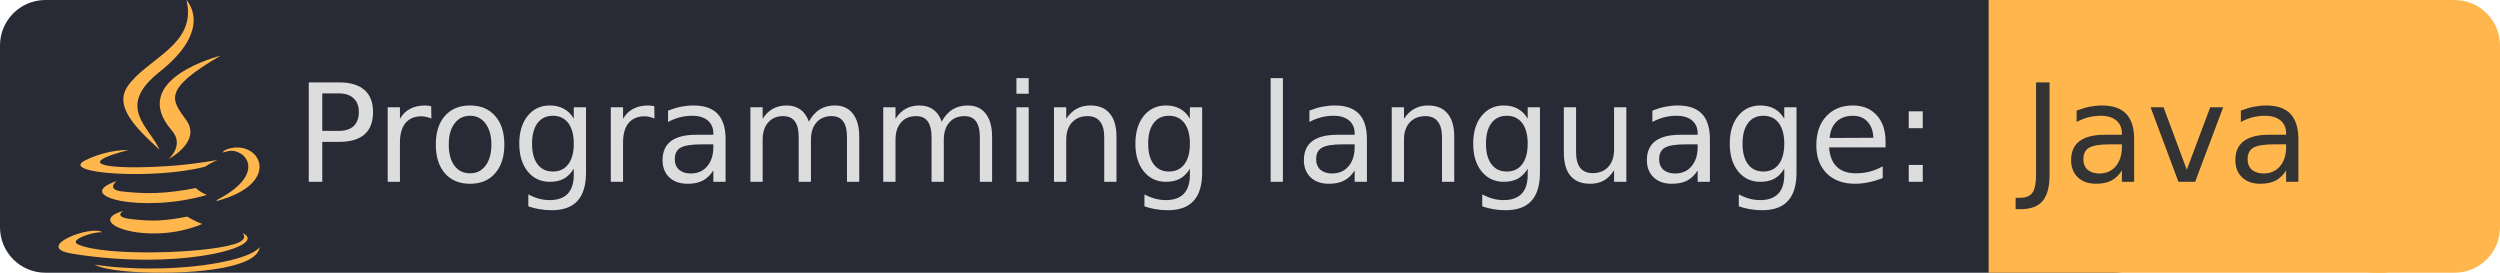
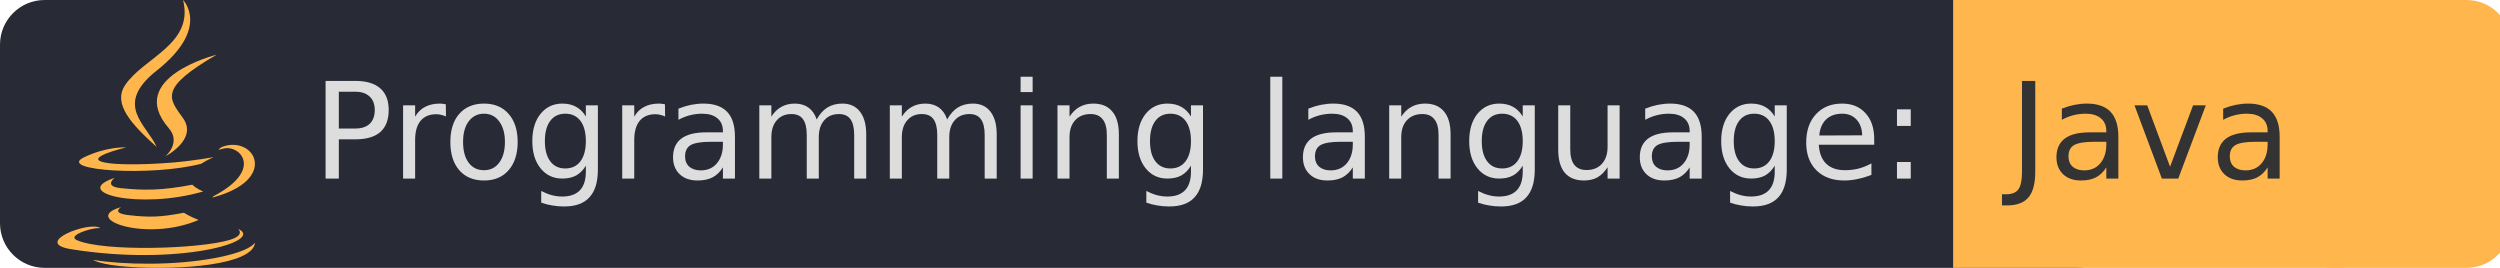
- <svg xmlns="http://www.w3.org/2000/svg" width="220" height="24">
+ <svg xmlns="http://www.w3.org/2000/svg" width="224" height="24">
  <linearGradient id="m1" x2="0" y2="100%">
    <stop offset="0" stop-color="#212121" stop-opacity="0" />
    <stop offset="1" stop-opacity="0" />
  </linearGradient>
  <g mask="url(#m1)">
    <rect x="0" y="0" width="190" height="24" rx="4" ry="4" style="fill:#282A36" />
    <rect x="175" y="0" width="35" height="24" style="fill:#FFB74D" />
-     <rect x="205" y="0" width="15" height="24" rx="4" ry="4" style="fill:#FFB74D" />
-     <path fill="url(#m1)" d="M0 0h220v24H0z" />
+     <rect x="205" y="0" width="20" height="24" rx="4" ry="4" style="fill:#FFB74D" />
+     <path fill="url(#m1)" d="M0 0h224v24H0z" />
  </g>
  <g font-family="DejaVu Sans,Verdana,Geneva,sans-serif">
    <g font-size="12" fill="#282a36">
-       <text x="26" y="16" fill="#DDD">Programming language:</text>
+       <text x="28" y="16" fill="#DDD">Programming language:</text>
    </g>
    <g font-size="12" fill="#282a36">
-       <text x="178" y="16" fill="#333">Java</text>
+       <text x="180" y="16" fill="#333">Java</text>
    </g>
  </g>
-   <svg fill="#FFB74D" role="img" viewBox="0 0 216 24">
+   <svg fill="#FFB74D" role="img" viewBox="0 0 220 24">
    <path d="M8.851 18.56s-.917.534.653.714c1.902.218 2.874.187 4.969-.211 0 0 .552.346 1.321.646-4.699 2.013-10.633-.118-6.943-1.149M8.276 15.933s-1.028.761.542.924c2.032.209 3.636.227 6.413-.308 0 0 .384.389.987.602-5.679 1.661-12.007.13-7.942-1.218M13.116 11.475c1.158 1.333-.304 2.533-.304 2.533s2.939-1.518 1.589-3.418c-1.261-1.772-2.228-2.652 3.007-5.688 0-.001-8.216 2.051-4.292 6.573M19.33 20.504s.679.559-.747.991c-2.712.822-11.288 1.069-13.669.033-.856-.373.75-.89 1.254-.998.527-.114.828-.093.828-.093-.953-.671-6.156 1.317-2.643 1.887 9.58 1.553 17.462-.7 14.977-1.82M9.292 13.21s-4.362 1.036-1.544 1.412c1.189.159 3.561.123 5.77-.062 1.806-.152 3.618-.477 3.618-.477s-.637.272-1.098.587c-4.429 1.165-12.986.623-10.522-.568 2.082-1.006 3.776-.892 3.776-.892M17.116 17.584c4.503-2.34 2.421-4.589.968-4.285-.355.074-.515.138-.515.138s.132-.207.385-.297c2.875-1.011 5.086 2.981-.928 4.562 0-.001.07-.062.09-.118M14.401 0s2.494 2.494-2.365 6.33c-3.896 3.077-.888 4.832-.001 6.836-2.274-2.053-3.943-3.858-2.824-5.539 1.644-2.469 6.197-3.665 5.19-7.627M9.734 23.924c4.322.277 10.959-.153 11.116-2.198 0 0-.302.775-3.572 1.391-3.688.694-8.239.613-10.937.168 0-.001.553.457 3.393.639" />
  </svg>
</svg>
